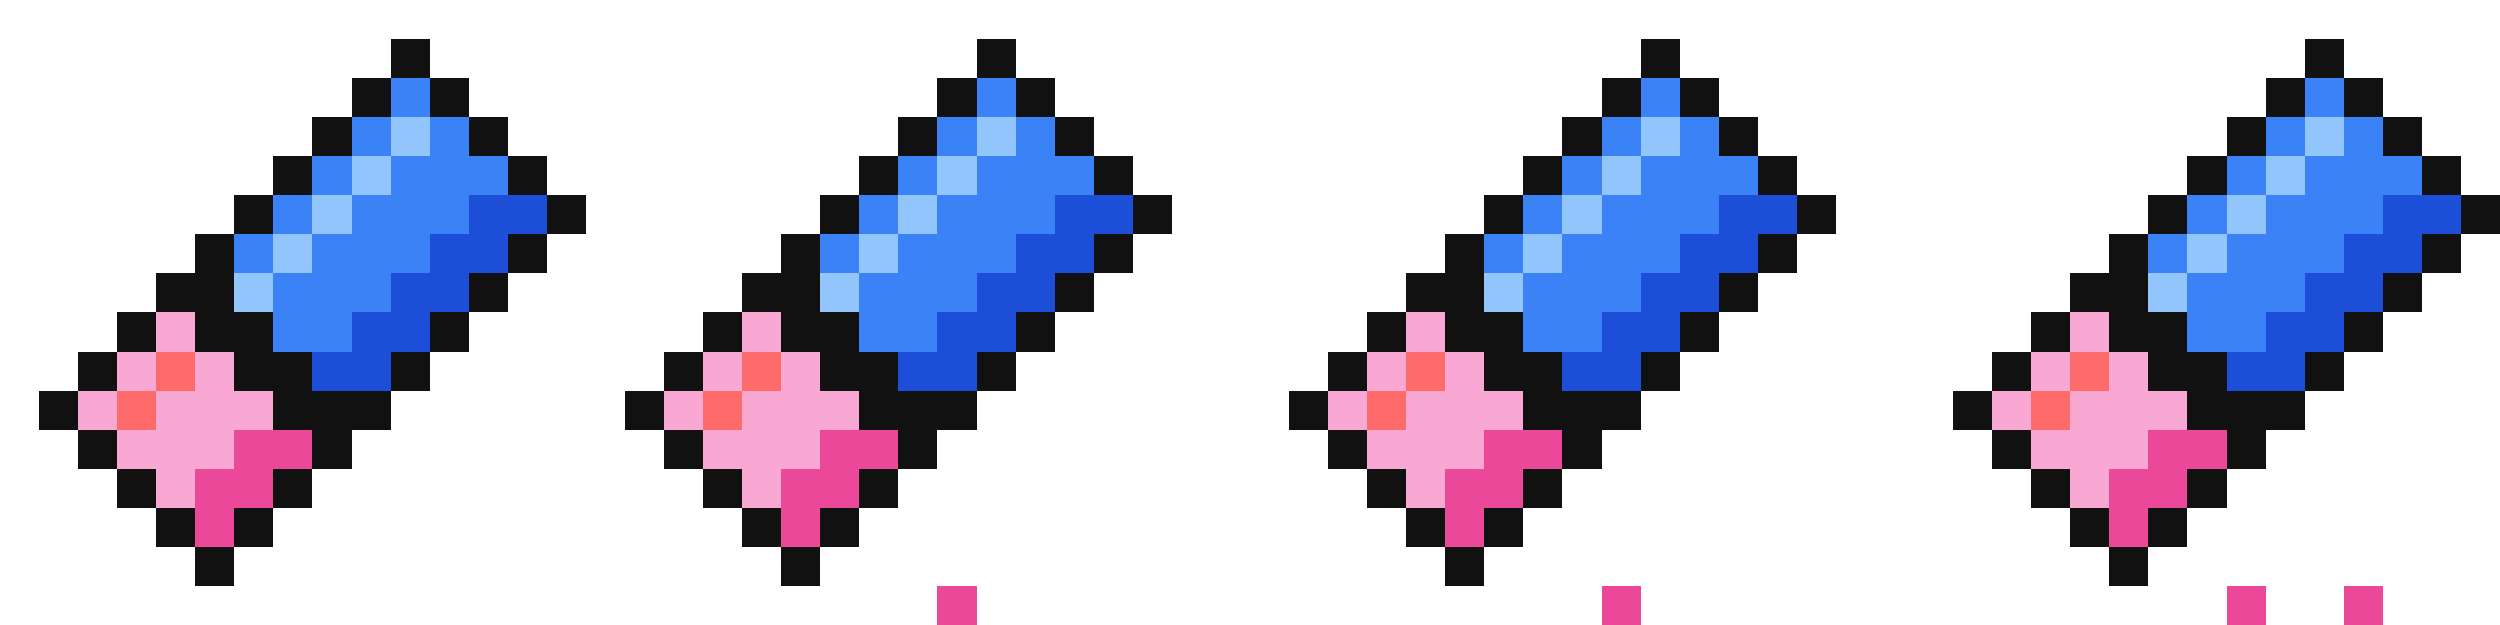
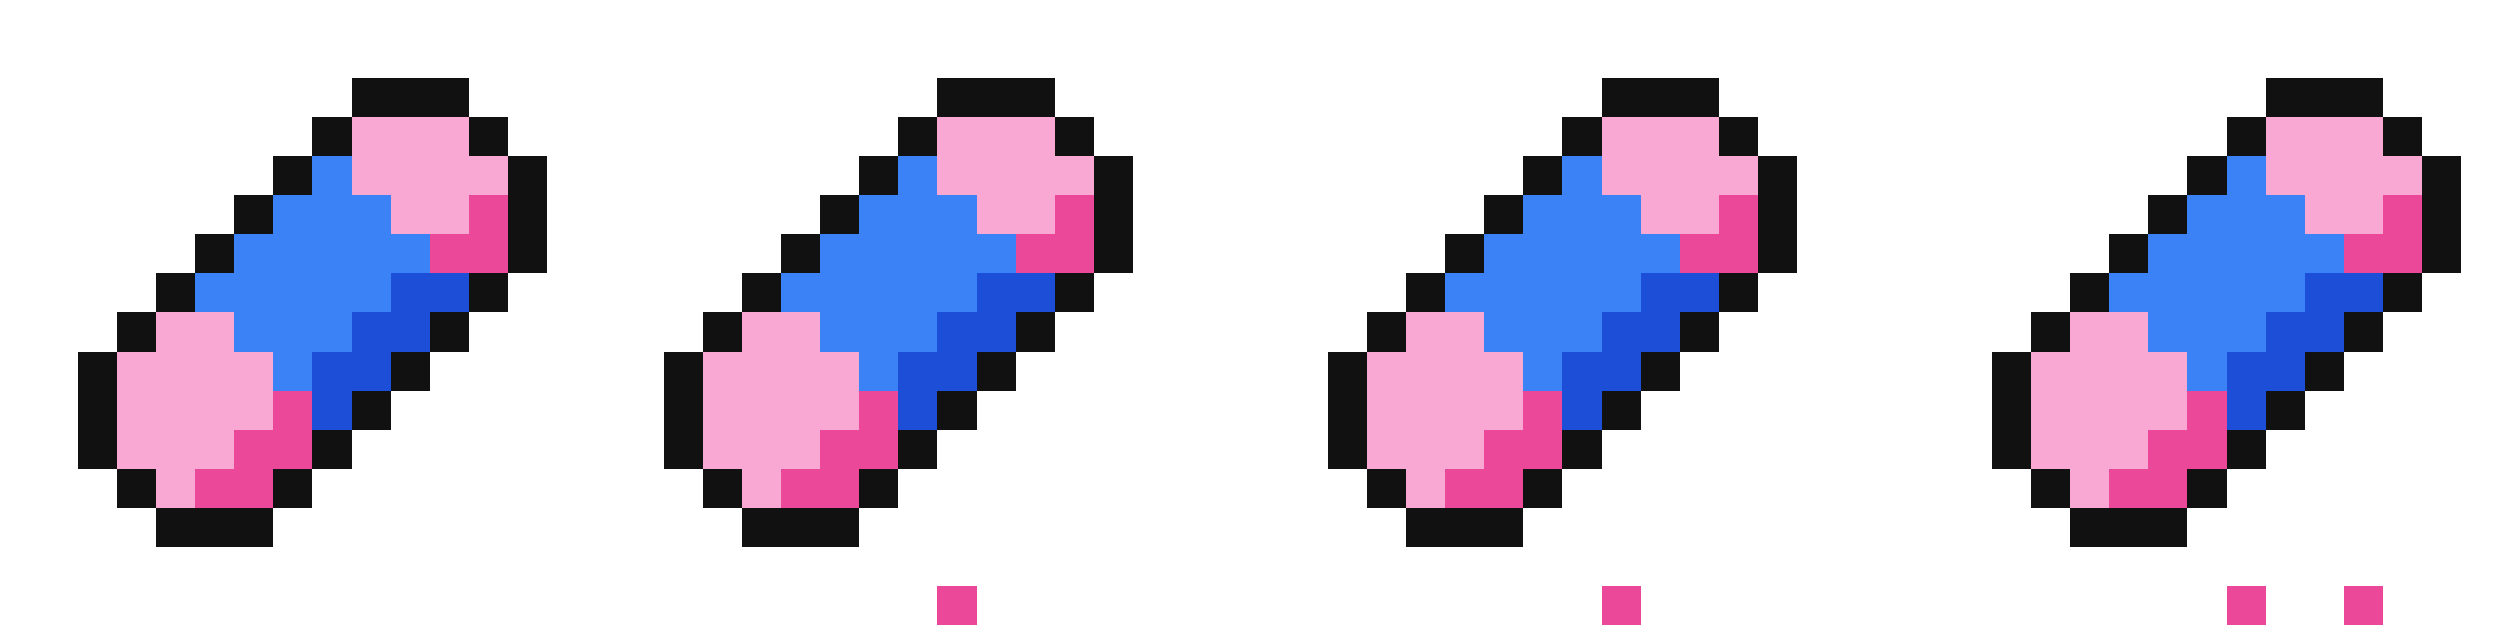
<svg xmlns="http://www.w3.org/2000/svg" viewBox="0 0 64 16" shape-rendering="crispEdges">
-   <path fill="#111111" d="M10 1h1v1h-1zM9 2h1v1h-1zM11 2h1v1h-1zM8 3h1v1h-1zM12 3h1v1h-1zM7 4h1v1h-1zM13 4h1v1h-1zM6 5h1v1h-1zM14 5h1v1h-1zM5 6h1v1h-1zM13 6h1v1h-1zM4 7h2v1h-2zM12 7h1v1h-1zM3 8h1v1h-1zM5 8h2v1h-2zM11 8h1v1h-1zM2 9h1v1h-1zM6 9h2v1h-2zM10 9h1v1h-1zM1 10h1v1h-1zM7 10h3v1h-3zM2 11h1v1h-1zM8 11h1v1h-1zM3 12h1v1h-1zM7 12h1v1h-1zM4 13h1v1h-1zM6 13h1v1h-1zM5 14h1v1h-1zM25 1h1v1h-1zM24 2h1v1h-1zM26 2h1v1h-1zM23 3h1v1h-1zM27 3h1v1h-1zM22 4h1v1h-1zM28 4h1v1h-1zM21 5h1v1h-1zM29 5h1v1h-1zM20 6h1v1h-1zM28 6h1v1h-1zM19 7h2v1h-2zM27 7h1v1h-1zM18 8h1v1h-1zM20 8h2v1h-2zM26 8h1v1h-1zM17 9h1v1h-1zM21 9h2v1h-2zM25 9h1v1h-1zM16 10h1v1h-1zM22 10h3v1h-3zM17 11h1v1h-1zM23 11h1v1h-1zM18 12h1v1h-1zM22 12h1v1h-1zM19 13h1v1h-1zM21 13h1v1h-1zM20 14h1v1h-1zM42 1h1v1h-1zM41 2h1v1h-1zM43 2h1v1h-1zM40 3h1v1h-1zM44 3h1v1h-1zM39 4h1v1h-1zM45 4h1v1h-1zM38 5h1v1h-1zM46 5h1v1h-1zM37 6h1v1h-1zM45 6h1v1h-1zM36 7h2v1h-2zM44 7h1v1h-1zM35 8h1v1h-1zM37 8h2v1h-2zM43 8h1v1h-1zM34 9h1v1h-1zM38 9h2v1h-2zM42 9h1v1h-1zM33 10h1v1h-1zM39 10h3v1h-3zM34 11h1v1h-1zM40 11h1v1h-1zM35 12h1v1h-1zM39 12h1v1h-1zM36 13h1v1h-1zM38 13h1v1h-1zM37 14h1v1h-1zM59 1h1v1h-1zM58 2h1v1h-1zM60 2h1v1h-1zM57 3h1v1h-1zM61 3h1v1h-1zM56 4h1v1h-1zM62 4h1v1h-1zM55 5h1v1h-1zM63 5h1v1h-1zM54 6h1v1h-1zM62 6h1v1h-1zM53 7h2v1h-2zM61 7h1v1h-1zM52 8h1v1h-1zM54 8h2v1h-2zM60 8h1v1h-1zM51 9h1v1h-1zM55 9h2v1h-2zM59 9h1v1h-1zM50 10h1v1h-1zM56 10h3v1h-3zM51 11h1v1h-1zM57 11h1v1h-1zM52 12h1v1h-1zM56 12h1v1h-1zM53 13h1v1h-1zM55 13h1v1h-1zM54 14h1v1h-1z" />
-   <path fill="#3b82f6" d="M10 2h1v1h-1zM9 3h1v1h-1zM11 3h1v1h-1zM8 4h1v1h-1zM10 4h3v1h-3zM7 5h1v1h-1zM9 5h3v1h-3zM6 6h1v1h-1zM8 6h3v1h-3zM7 7h3v1h-3zM7 8h2v1h-2zM25 2h1v1h-1zM24 3h1v1h-1zM26 3h1v1h-1zM23 4h1v1h-1zM25 4h3v1h-3zM22 5h1v1h-1zM24 5h3v1h-3zM21 6h1v1h-1zM23 6h3v1h-3zM22 7h3v1h-3zM22 8h2v1h-2zM42 2h1v1h-1zM41 3h1v1h-1zM43 3h1v1h-1zM40 4h1v1h-1zM42 4h3v1h-3zM39 5h1v1h-1zM41 5h3v1h-3zM38 6h1v1h-1zM40 6h3v1h-3zM39 7h3v1h-3zM39 8h2v1h-2zM59 2h1v1h-1zM58 3h1v1h-1zM60 3h1v1h-1zM57 4h1v1h-1zM59 4h3v1h-3zM56 5h1v1h-1zM58 5h3v1h-3zM55 6h1v1h-1zM57 6h3v1h-3zM56 7h3v1h-3zM56 8h2v1h-2z" />
-   <path fill="#93c5fd" d="M10 3h1v1h-1zM9 4h1v1h-1zM8 5h1v1h-1zM7 6h1v1h-1zM6 7h1v1h-1zM25 3h1v1h-1zM24 4h1v1h-1zM23 5h1v1h-1zM22 6h1v1h-1zM21 7h1v1h-1zM42 3h1v1h-1zM41 4h1v1h-1zM40 5h1v1h-1zM39 6h1v1h-1zM38 7h1v1h-1zM59 3h1v1h-1zM58 4h1v1h-1zM57 5h1v1h-1zM56 6h1v1h-1zM55 7h1v1h-1z" />
-   <path fill="#1d4ed8" d="M12 5h2v1h-2zM11 6h2v1h-2zM10 7h2v1h-2zM9 8h2v1h-2zM8 9h2v1h-2zM27 5h2v1h-2zM26 6h2v1h-2zM25 7h2v1h-2zM24 8h2v1h-2zM23 9h2v1h-2zM44 5h2v1h-2zM43 6h2v1h-2zM42 7h2v1h-2zM41 8h2v1h-2zM40 9h2v1h-2zM61 5h2v1h-2zM60 6h2v1h-2zM59 7h2v1h-2zM58 8h2v1h-2zM57 9h2v1h-2z" />
-   <path fill="#f9a8d4" d="M4 8h1v1h-1zM3 9h1v1h-1zM5 9h1v1h-1zM2 10h1v1h-1zM4 10h3v1h-3zM3 11h3v1h-3zM4 12h1v1h-1zM19 8h1v1h-1zM18 9h1v1h-1zM20 9h1v1h-1zM17 10h1v1h-1zM19 10h3v1h-3zM18 11h3v1h-3zM19 12h1v1h-1zM36 8h1v1h-1zM35 9h1v1h-1zM37 9h1v1h-1zM34 10h1v1h-1zM36 10h3v1h-3zM35 11h3v1h-3zM36 12h1v1h-1zM53 8h1v1h-1zM52 9h1v1h-1zM54 9h1v1h-1zM51 10h1v1h-1zM53 10h3v1h-3zM52 11h3v1h-3zM53 12h1v1h-1z" />
-   <path fill="#ff6b6b" d="M4 9h1v1h-1zM3 10h1v1h-1zM19 9h1v1h-1zM18 10h1v1h-1zM36 9h1v1h-1zM35 10h1v1h-1zM53 9h1v1h-1zM52 10h1v1h-1z" />
-   <path fill="#ec4899" d="M6 11h2v1h-2zM5 12h2v1h-2zM5 13h1v1h-1zM21 11h2v1h-2zM20 12h2v1h-2zM20 13h1v1h-1zM24 15h1v1h-1zM38 11h2v1h-2zM37 12h2v1h-2zM37 13h1v1h-1zM41 15h1v1h-1zM55 11h2v1h-2zM54 12h2v1h-2zM54 13h1v1h-1zM57 15h1v1h-1zM60 15h1v1h-1z" />
+   <path fill="#111111" d="M9 2h3v1h-3zM8 3h1v1h-1zM12 3h1v1h-1zM7 4h1v1h-1zM13 4h1v1h-1zM6 5h1v1h-1zM13 5h1v1h-1zM5 6h1v1h-1zM13 6h1v1h-1zM4 7h1v1h-1zM12 7h1v1h-1zM3 8h1v1h-1zM11 8h1v1h-1zM2 9h1v1h-1zM10 9h1v1h-1zM2 10h1v1h-1zM9 10h1v1h-1zM2 11h1v1h-1zM8 11h1v1h-1zM3 12h1v1h-1zM7 12h1v1h-1zM4 13h3v1h-3zM24 2h3v1h-3zM23 3h1v1h-1zM27 3h1v1h-1zM22 4h1v1h-1zM28 4h1v1h-1zM21 5h1v1h-1zM28 5h1v1h-1zM20 6h1v1h-1zM28 6h1v1h-1zM19 7h1v1h-1zM27 7h1v1h-1zM18 8h1v1h-1zM26 8h1v1h-1zM17 9h1v1h-1zM25 9h1v1h-1zM17 10h1v1h-1zM24 10h1v1h-1zM17 11h1v1h-1zM23 11h1v1h-1zM18 12h1v1h-1zM22 12h1v1h-1zM19 13h3v1h-3zM41 2h3v1h-3zM40 3h1v1h-1zM44 3h1v1h-1zM39 4h1v1h-1zM45 4h1v1h-1zM38 5h1v1h-1zM45 5h1v1h-1zM37 6h1v1h-1zM45 6h1v1h-1zM36 7h1v1h-1zM44 7h1v1h-1zM35 8h1v1h-1zM43 8h1v1h-1zM34 9h1v1h-1zM42 9h1v1h-1zM34 10h1v1h-1zM41 10h1v1h-1zM34 11h1v1h-1zM40 11h1v1h-1zM35 12h1v1h-1zM39 12h1v1h-1zM36 13h3v1h-3zM58 2h3v1h-3zM57 3h1v1h-1zM61 3h1v1h-1zM56 4h1v1h-1zM62 4h1v1h-1zM55 5h1v1h-1zM62 5h1v1h-1zM54 6h1v1h-1zM62 6h1v1h-1zM53 7h1v1h-1zM61 7h1v1h-1zM52 8h1v1h-1zM60 8h1v1h-1zM51 9h1v1h-1zM59 9h1v1h-1zM51 10h1v1h-1zM58 10h1v1h-1zM51 11h1v1h-1zM57 11h1v1h-1zM52 12h1v1h-1zM56 12h1v1h-1zM53 13h3v1h-3z" />
+   <path fill="#f9a8d4" d="M9 3h3v1h-3zM9 4h4v1h-4zM10 5h2v1h-2zM4 8h2v1h-2zM3 9h4v1h-4zM3 10h4v1h-4zM3 11h3v1h-3zM4 12h1v1h-1zM24 3h3v1h-3zM24 4h4v1h-4zM25 5h2v1h-2zM19 8h2v1h-2zM18 9h4v1h-4zM18 10h4v1h-4zM18 11h3v1h-3zM19 12h1v1h-1zM41 3h3v1h-3zM41 4h4v1h-4zM42 5h2v1h-2zM36 8h2v1h-2zM35 9h4v1h-4zM35 10h4v1h-4zM35 11h3v1h-3zM36 12h1v1h-1zM58 3h3v1h-3zM58 4h4v1h-4zM59 5h2v1h-2zM53 8h2v1h-2zM52 9h4v1h-4zM52 10h4v1h-4zM52 11h3v1h-3zM53 12h1v1h-1z" />
+   <path fill="#3b82f6" d="M8 4h1v1h-1zM7 5h3v1h-3zM6 6h5v1h-5zM5 7h5v1h-5zM6 8h3v1h-3zM7 9h1v1h-1zM23 4h1v1h-1zM22 5h3v1h-3zM21 6h5v1h-5zM20 7h5v1h-5zM21 8h3v1h-3zM22 9h1v1h-1zM40 4h1v1h-1zM39 5h3v1h-3zM38 6h5v1h-5zM37 7h5v1h-5zM38 8h3v1h-3zM39 9h1v1h-1zM57 4h1v1h-1zM56 5h3v1h-3zM55 6h5v1h-5zM54 7h5v1h-5zM55 8h3v1h-3zM56 9h1v1h-1z" />
+   <path fill="#ec4899" d="M12 5h1v1h-1zM11 6h2v1h-2zM7 10h1v1h-1zM6 11h2v1h-2zM5 12h2v1h-2zM27 5h1v1h-1zM26 6h2v1h-2zM22 10h1v1h-1zM21 11h2v1h-2zM20 12h2v1h-2zM24 15h1v1h-1zM44 5h1v1h-1zM43 6h2v1h-2zM39 10h1v1h-1zM38 11h2v1h-2zM37 12h2v1h-2zM41 15h1v1h-1zM61 5h1v1h-1zM60 6h2v1h-2zM56 10h1v1h-1zM55 11h2v1h-2zM54 12h2v1h-2zM57 15h1v1h-1zM60 15h1v1h-1z" />
+   <path fill="#1d4ed8" d="M10 7h2v1h-2zM9 8h2v1h-2zM8 9h2v1h-2zM8 10h1v1h-1zM25 7h2v1h-2zM24 8h2v1h-2zM23 9h2v1h-2zM23 10h1v1h-1zM42 7h2v1h-2zM41 8h2v1h-2zM40 9h2v1h-2zM40 10h1v1h-1zM59 7h2v1h-2zM58 8h2v1h-2zM57 9h2v1h-2zM57 10h1v1h-1z" />
</svg>
